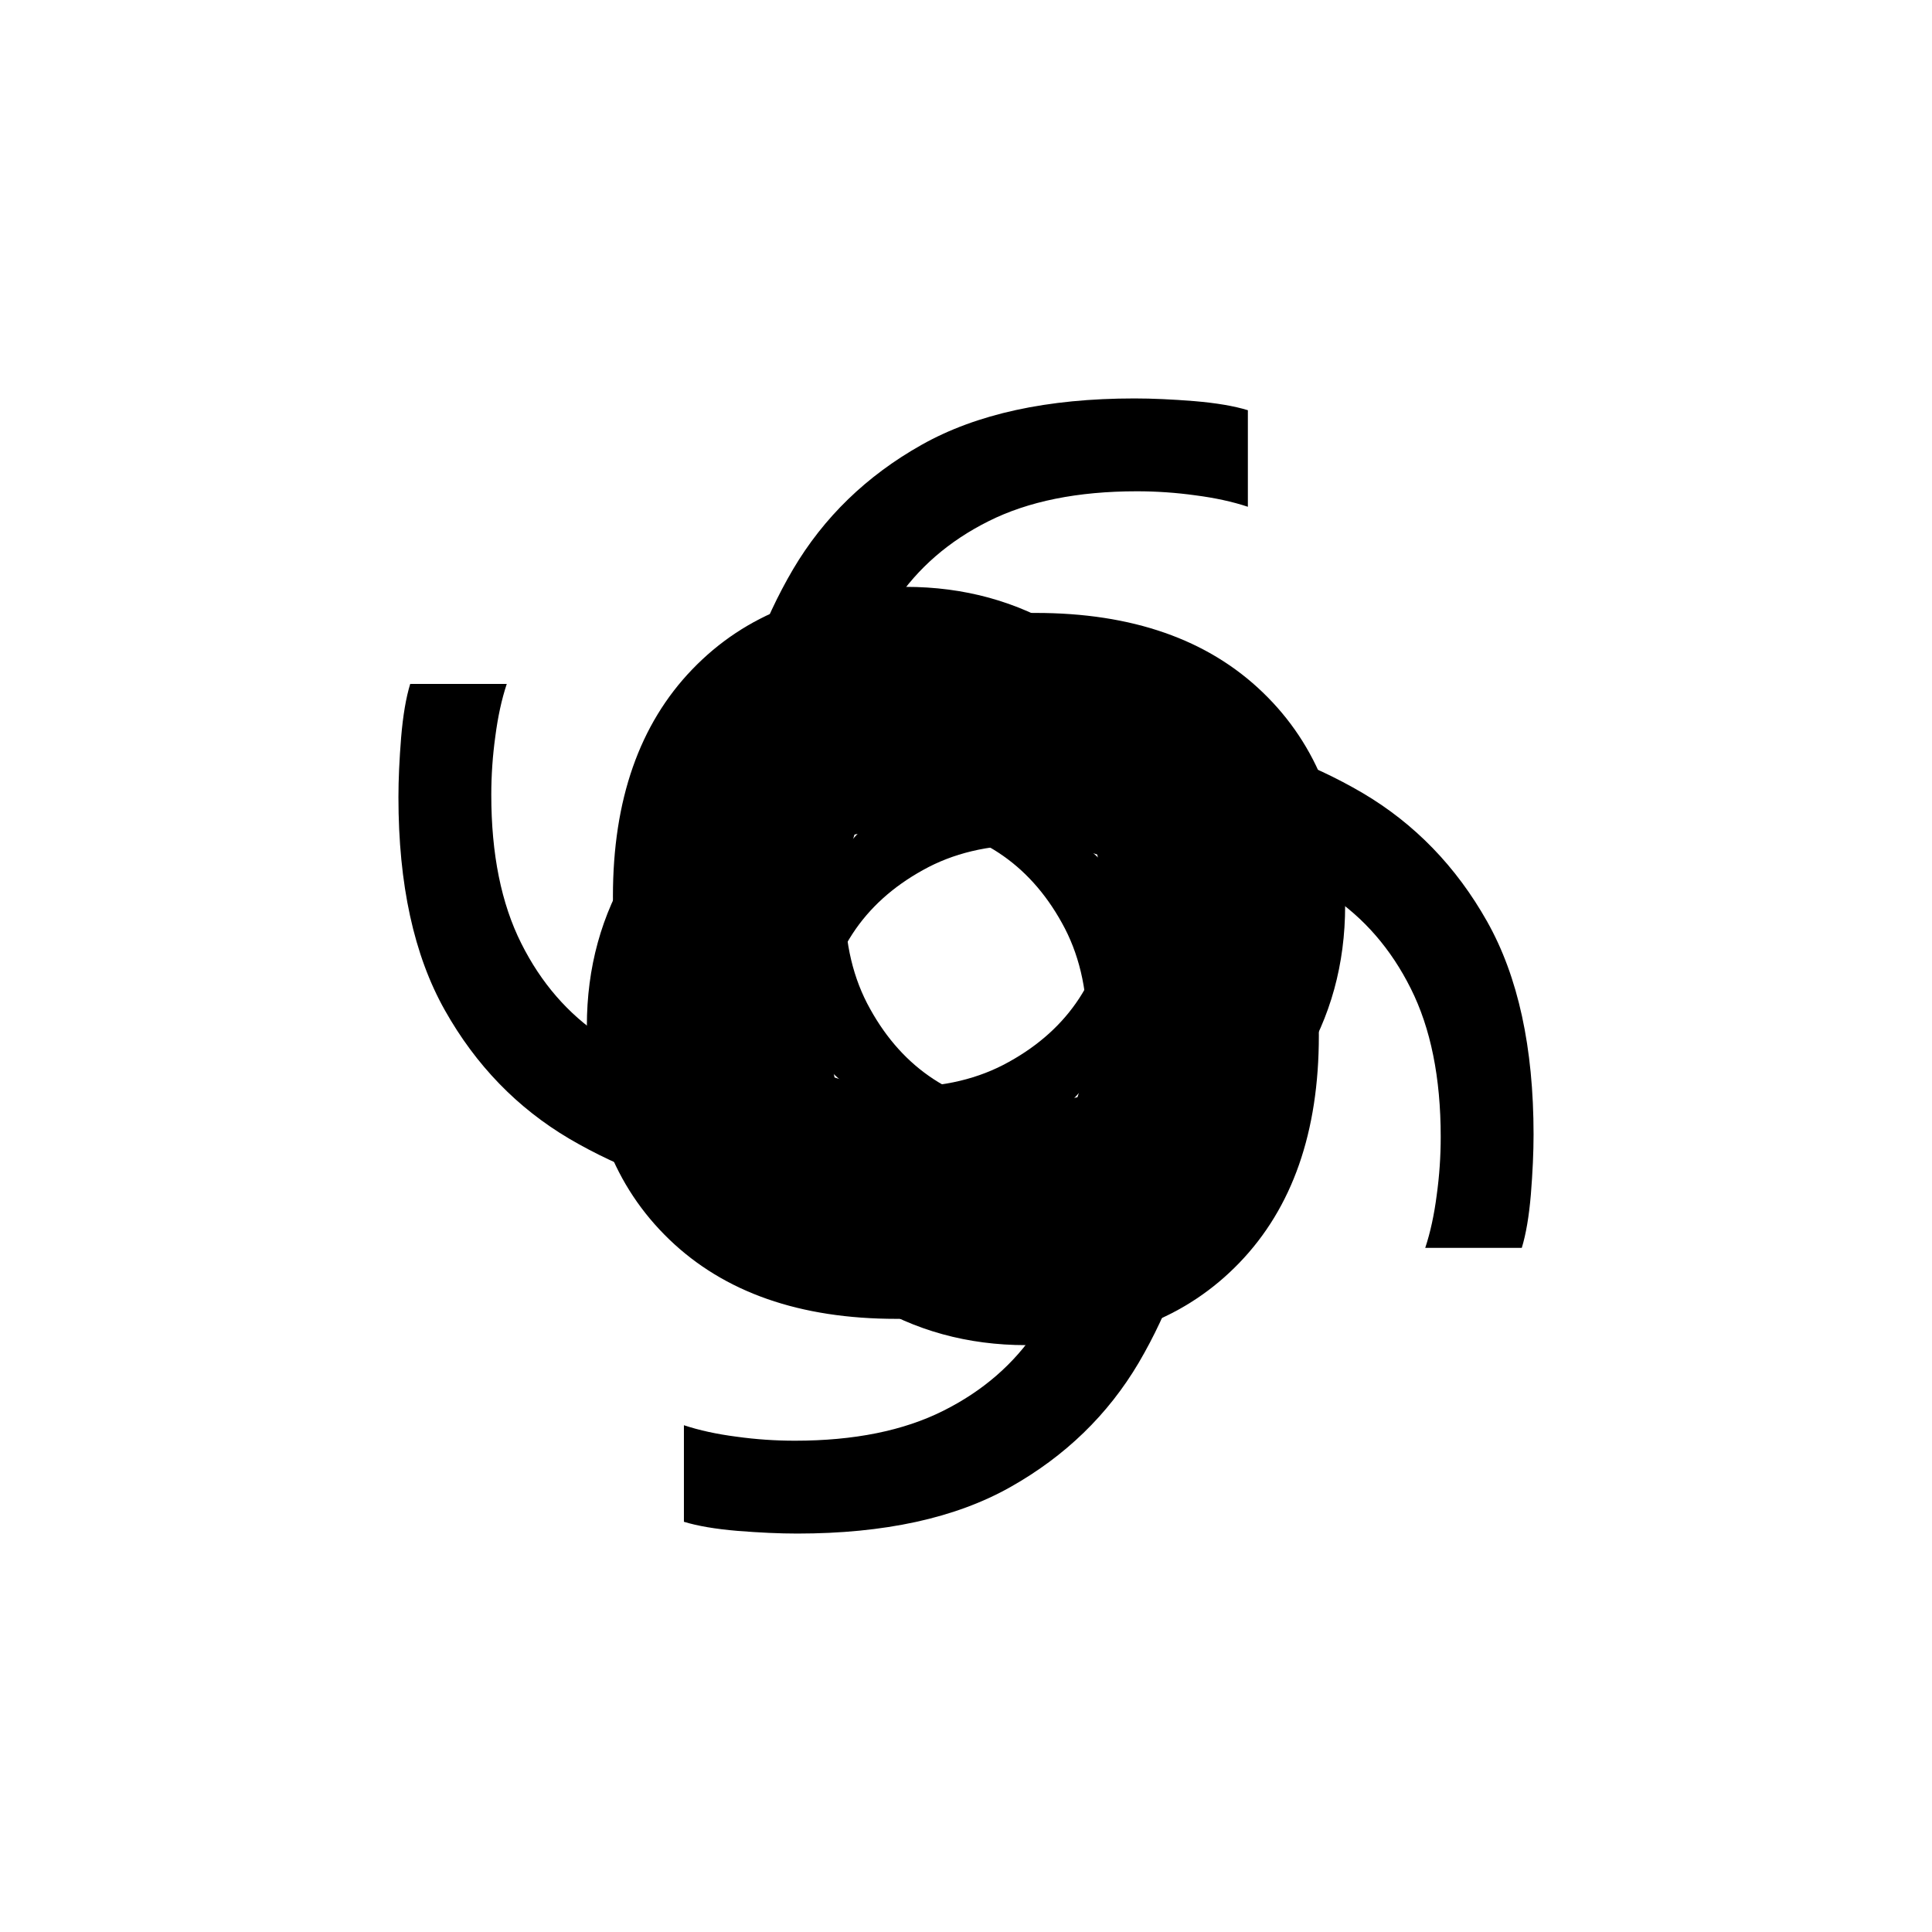
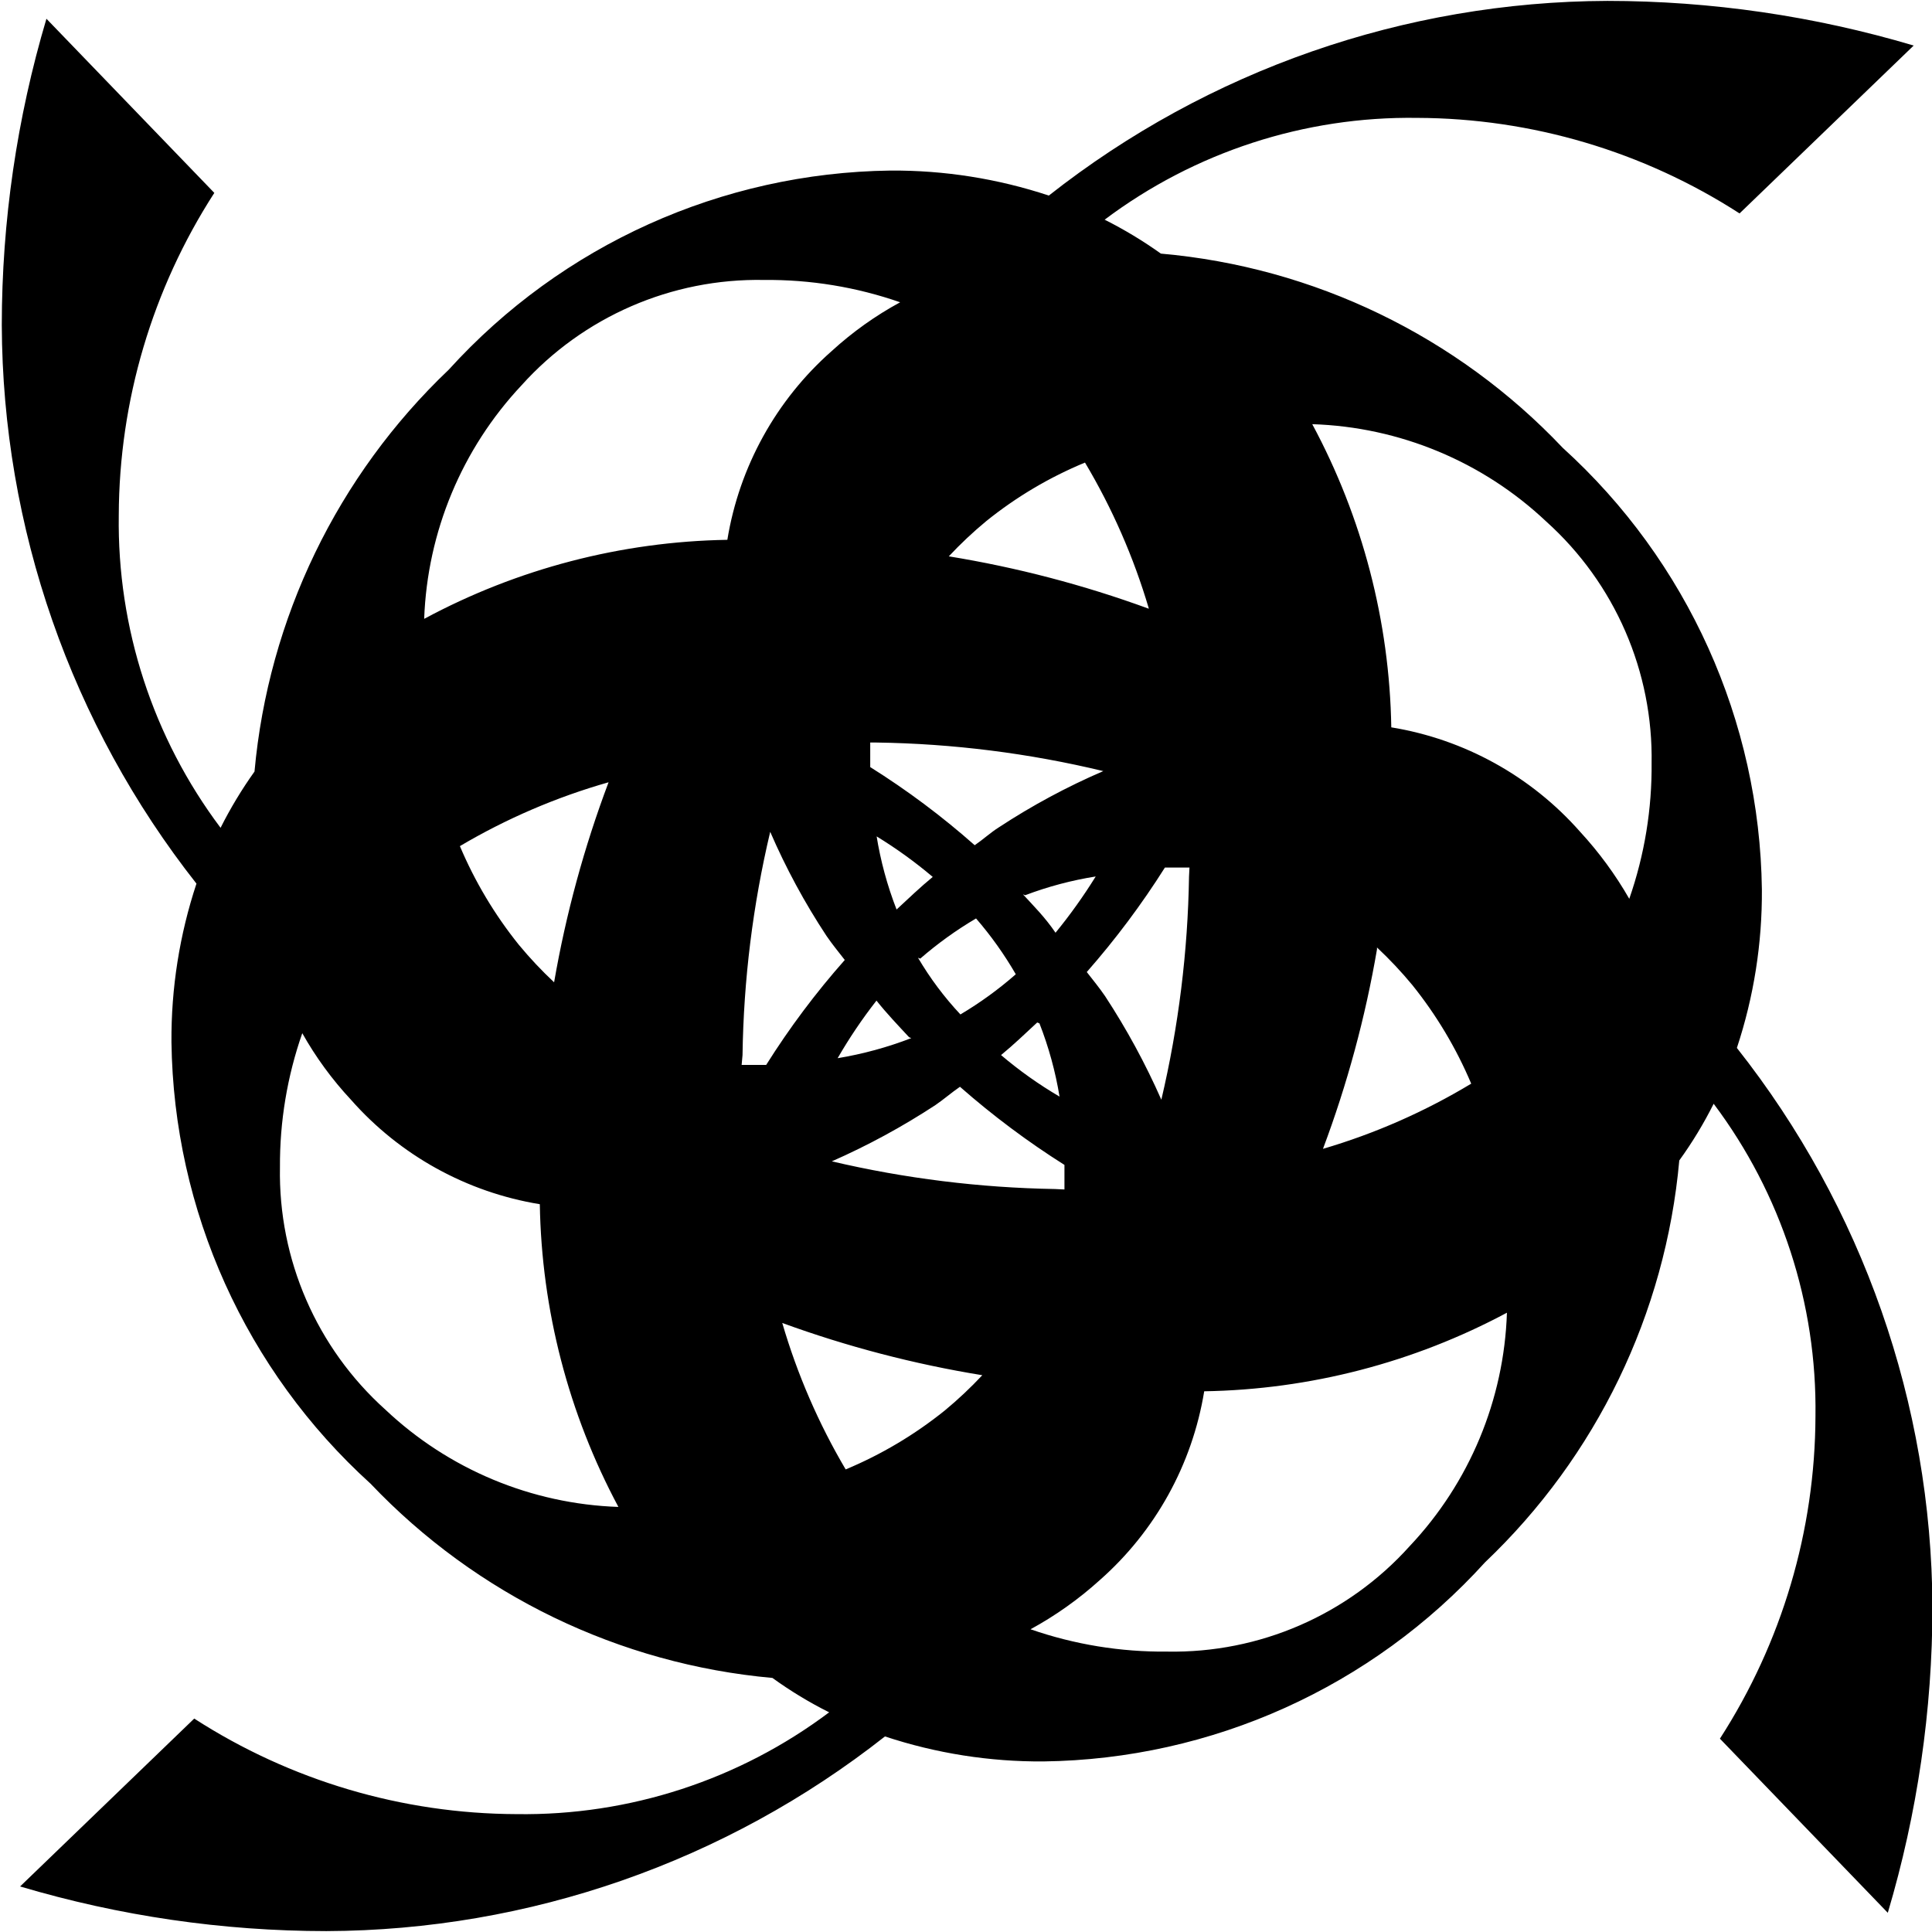
- <svg xmlns="http://www.w3.org/2000/svg" width="1.25in" height="1.25in" viewBox="0 0 89.73 89.73">
-   <defs>
-     <style>
-       .cls-1 {
-         font-size: 59.91px;
-         font-family: Apple-Chancery, Apple Chancery;
-       }
-     </style>
-   </defs>
-   <g id="Sleeve_Inside" data-name="Sleeve Inside">
-     <text class="cls-1" transform="translate(29.8 61.88)">6</text>
-     <text class="cls-1" transform="translate(61.88 59.92) rotate(-90)">6</text>
-     <text class="cls-1" transform="translate(59.92 27.85) rotate(180)">6</text>
-     <text class="cls-1" transform="translate(27.85 29.8) rotate(90)">6</text>
-   </g>
+ <svg xmlns="http://www.w3.org/2000/svg" id="Layer_1" data-name="Layer 1" width="43.27" height="43.27" viewBox="0 0 43.27 43.27">
+   <path d="M62.27,46.84a11.05,11.05,0,0,0,.56-3.55,13.59,13.59,0,0,0-4.46-9.89,14.09,14.09,0,0,0-9-4.35,9.58,9.58,0,0,0-1.26-.76,11.38,11.38,0,0,1,7-2.28,13.4,13.4,0,0,1,7.22,2.14l3.9-3.76a24.12,24.12,0,0,0-6.86-1,20.34,20.34,0,0,0-12.51,4.36,11.05,11.05,0,0,0-3.55-.56,13.59,13.59,0,0,0-9.89,4.46,14.19,14.19,0,0,0-4.35,9,9.58,9.58,0,0,0-.76,1.26,11.38,11.38,0,0,1-2.28-7,13.4,13.4,0,0,1,2.14-7.22l-3.76-3.9a24.12,24.12,0,0,0-1,6.86,20.34,20.34,0,0,0,4.36,12.51,11.05,11.05,0,0,0-.56,3.55,13.59,13.59,0,0,0,4.46,9.89,14.17,14.17,0,0,0,9,4.35,9.14,9.14,0,0,0,1.27.77,11.38,11.38,0,0,1-7,2.28,13.4,13.4,0,0,1-7.22-2.14l-3.9,3.76a24.12,24.12,0,0,0,6.86,1,20.34,20.34,0,0,0,12.51-4.36,11.05,11.05,0,0,0,3.55.56,13.59,13.59,0,0,0,9.89-4.46,14.17,14.17,0,0,0,4.35-9,9.14,9.14,0,0,0,.77-1.27,11.38,11.38,0,0,1,2.28,7,13.4,13.4,0,0,1-2.14,7.22l3.76,3.9a24.12,24.12,0,0,0,1-6.86A20.34,20.34,0,0,0,62.27,46.84ZM47,50A23.64,23.64,0,0,1,42,49.38a16,16,0,0,0,2.32-1.26c.19-.13.36-.28.55-.41a18.51,18.51,0,0,0,2.34,1.75v.08c0,.16,0,.31,0,.47ZM43,40a23.15,23.15,0,0,1,5.08.64,15.27,15.27,0,0,0-2.34,1.26c-.19.12-.35.27-.54.4a17.82,17.82,0,0,0-2.34-1.75v-.07c0-.17,0-.32,0-.48Zm0,2.1a10.17,10.17,0,0,1,1.26.91c-.28.23-.54.48-.81.73A8.1,8.1,0,0,1,43,42.08Zm.78,4.52a8.38,8.38,0,0,1-1.65.45A11.11,11.11,0,0,1,43,45.78C43.23,46.07,43.48,46.33,43.73,46.6Zm.2-1.78a8.42,8.42,0,0,1,1.25-.9,8.15,8.15,0,0,1,.89,1.25,8.33,8.33,0,0,1-1.24.9A7.19,7.19,0,0,1,43.93,44.82Zm2.67,1.45a8.1,8.1,0,0,1,.45,1.64A9.23,9.23,0,0,1,45.79,47C46.07,46.77,46.33,46.52,46.6,46.27Zm-.32-2.87A8,8,0,0,1,47.91,43a11.86,11.86,0,0,1-.9,1.26C46.78,43.92,46.52,43.66,46.28,43.4ZM40,47A23.08,23.08,0,0,1,40.62,42a15.18,15.18,0,0,0,1.26,2.33c.13.19.27.36.41.54a18,18,0,0,0-1.76,2.35h-.07l-.48,0ZM50,43A23.47,23.47,0,0,1,49.38,48a16,16,0,0,0-1.26-2.32c-.13-.19-.27-.36-.41-.54a18.51,18.51,0,0,0,1.75-2.34h.08l.47,0Zm-.91-6a24.5,24.5,0,0,0-4.47-1.17,9.09,9.09,0,0,1,.84-.79,9,9,0,0,1,2.21-1.31A14.31,14.31,0,0,1,49.1,37ZM35.78,45.37a9.09,9.09,0,0,1-.79-.84,9.31,9.31,0,0,1-1.32-2.21A14.16,14.16,0,0,1,37,40.89,24.6,24.6,0,0,0,35.78,45.37ZM40.89,53a24.6,24.6,0,0,0,4.48,1.17,9.09,9.09,0,0,1-.84.79,9.18,9.18,0,0,1-2.22,1.32A14.39,14.39,0,0,1,40.89,53Zm13.32-8.41a9.09,9.09,0,0,1,.79.84,9.31,9.31,0,0,1,1.32,2.21A14.15,14.15,0,0,1,53,49.1,24.5,24.5,0,0,0,54.21,44.63Zm6.15-4.15a9,9,0,0,1-.5,3.06A8.31,8.31,0,0,0,58.76,42a7.18,7.18,0,0,0-4.23-2.34,14.85,14.85,0,0,0-1.77-6.79A8,8,0,0,1,58,35.05,7.12,7.12,0,0,1,60.36,40.48ZM35.05,32a7.12,7.12,0,0,1,5.43-2.36,9,9,0,0,1,3.05.5A7.75,7.75,0,0,0,42,31.23a7.18,7.18,0,0,0-2.34,4.23,14.85,14.85,0,0,0-6.79,1.77A8.07,8.07,0,0,1,35.05,32ZM29.64,49.51a8.93,8.93,0,0,1,.5-3A7.75,7.75,0,0,0,31.23,48a7.18,7.18,0,0,0,4.23,2.34,14.89,14.89,0,0,0,1.76,6.78A8,8,0,0,1,32,54.94,7.12,7.12,0,0,1,29.64,49.51ZM54.94,58a7.12,7.12,0,0,1-5.43,2.36,9.05,9.05,0,0,1-3.06-.5A8.06,8.06,0,0,0,48,58.76a7.18,7.18,0,0,0,2.34-4.23,14.89,14.89,0,0,0,6.78-1.76A8,8,0,0,1,54.94,58Z" transform="translate(-23.37 -23.37)" />
</svg>
